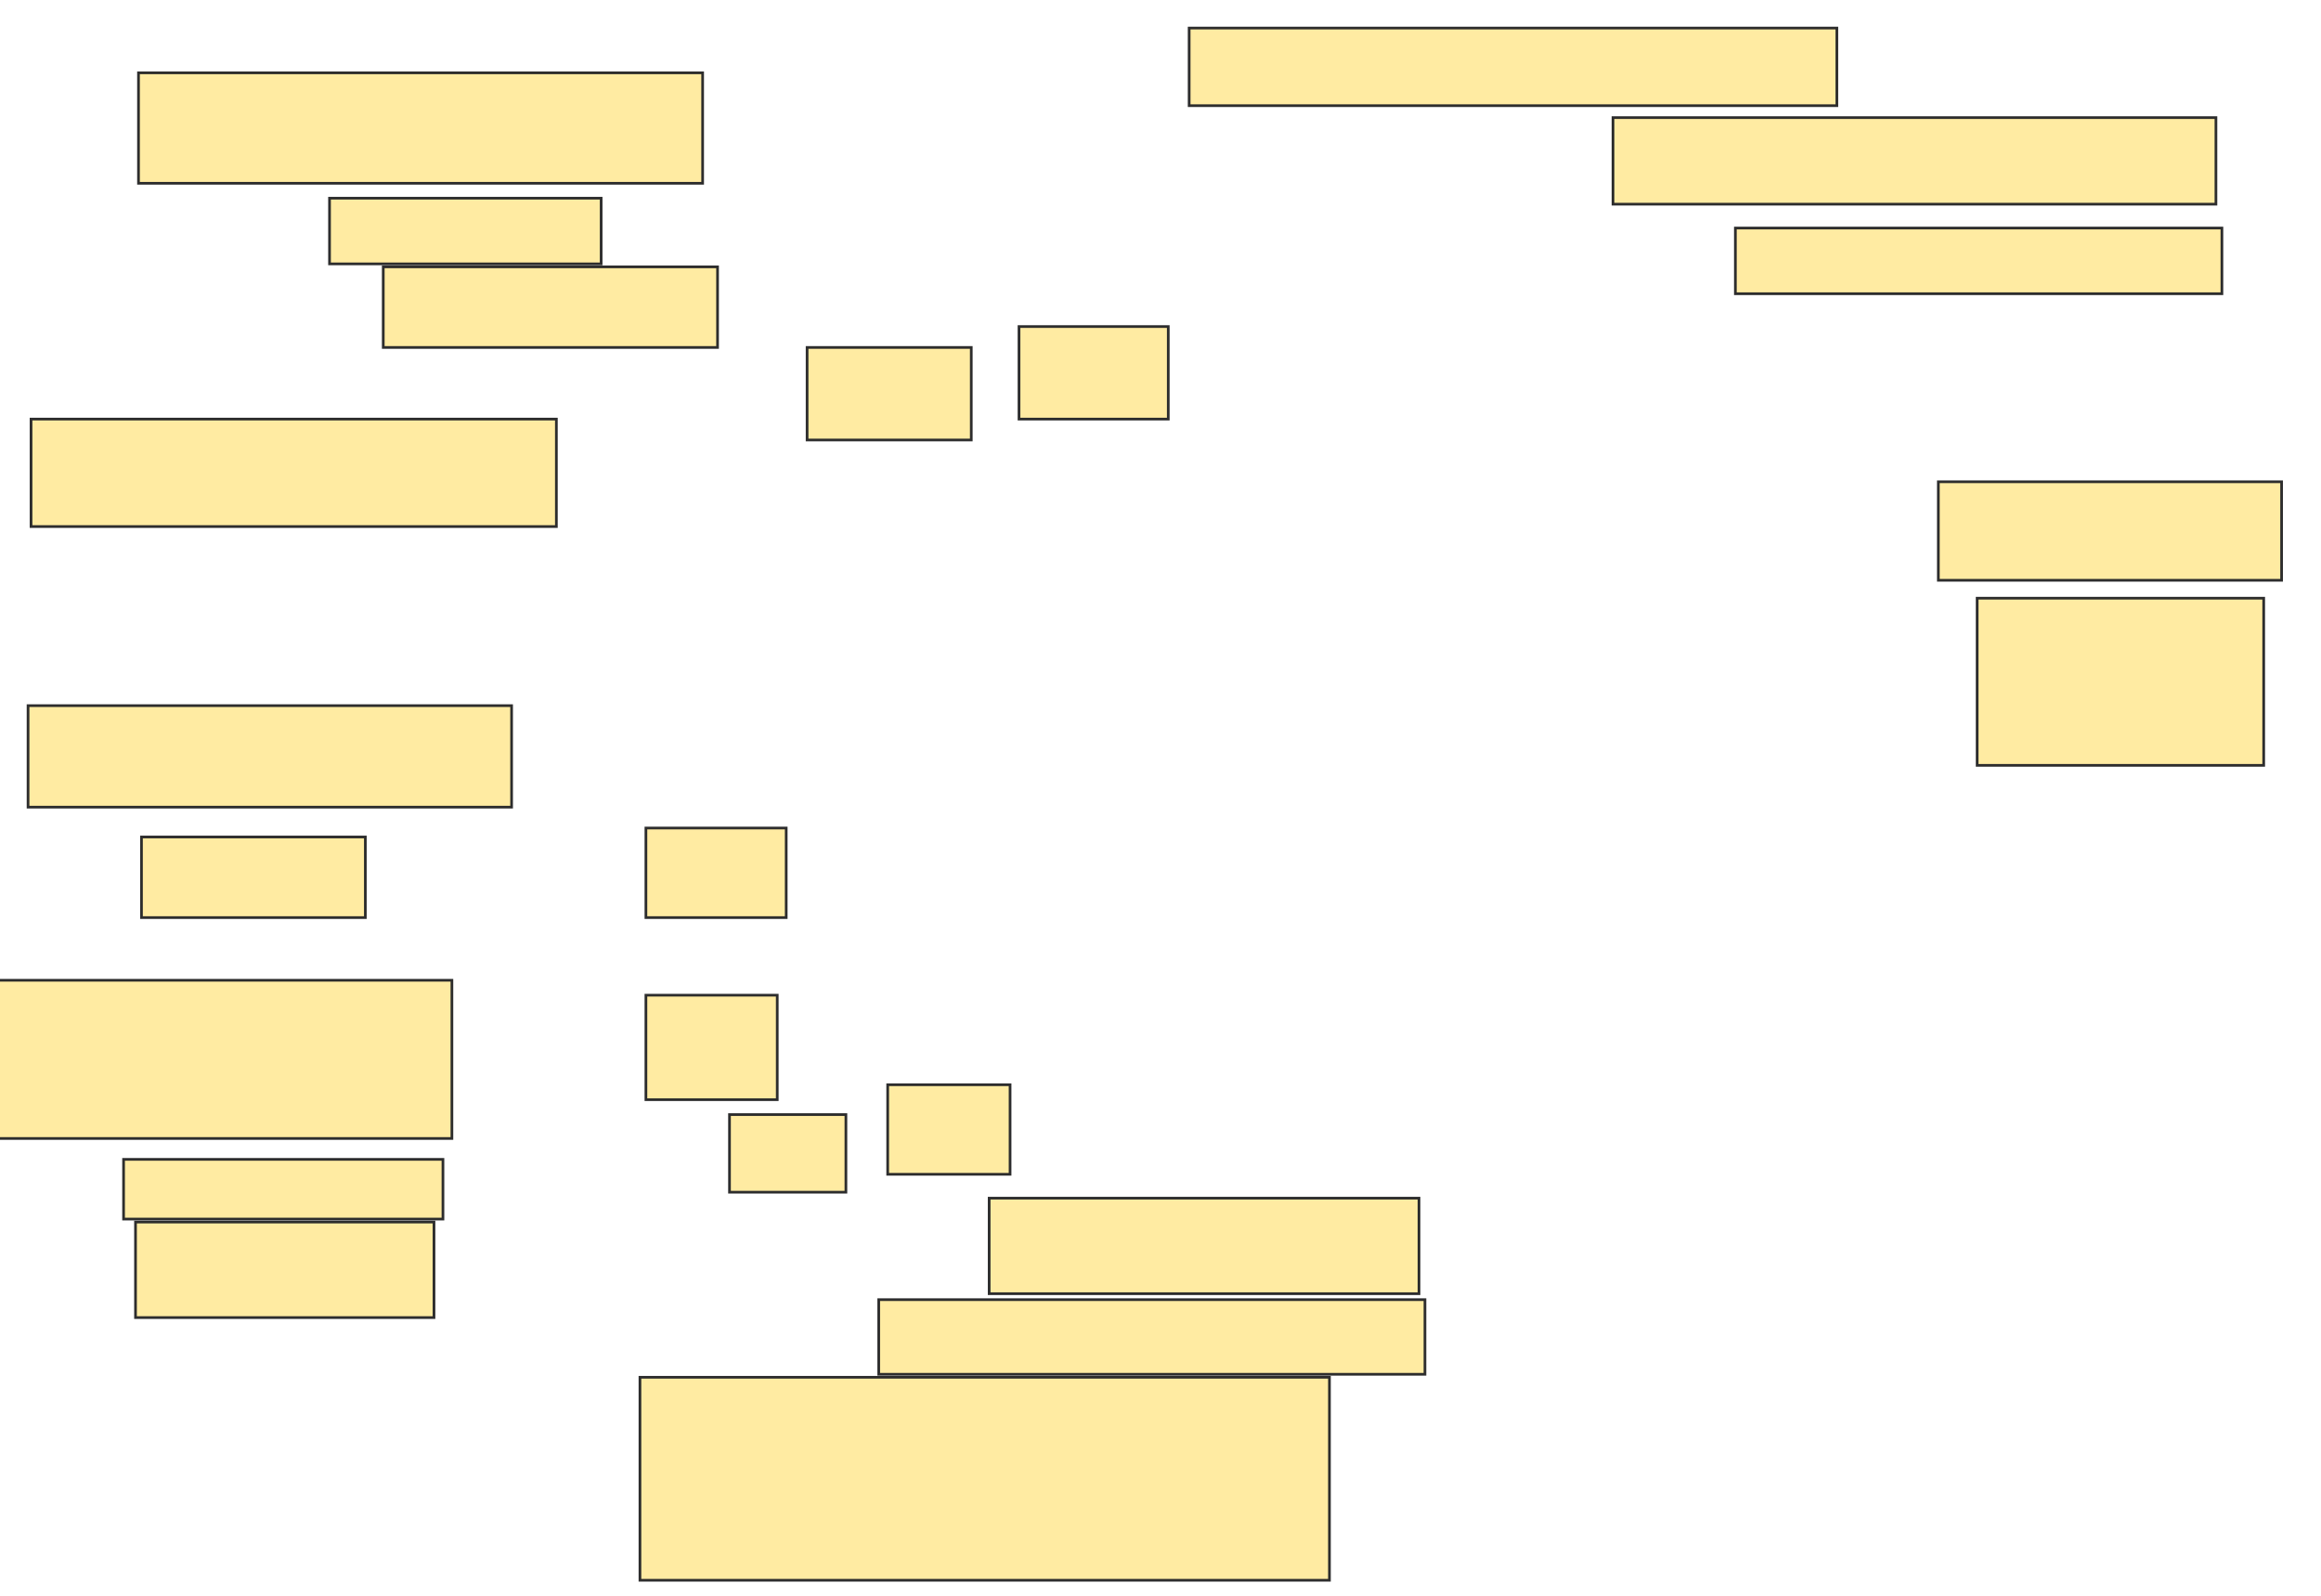
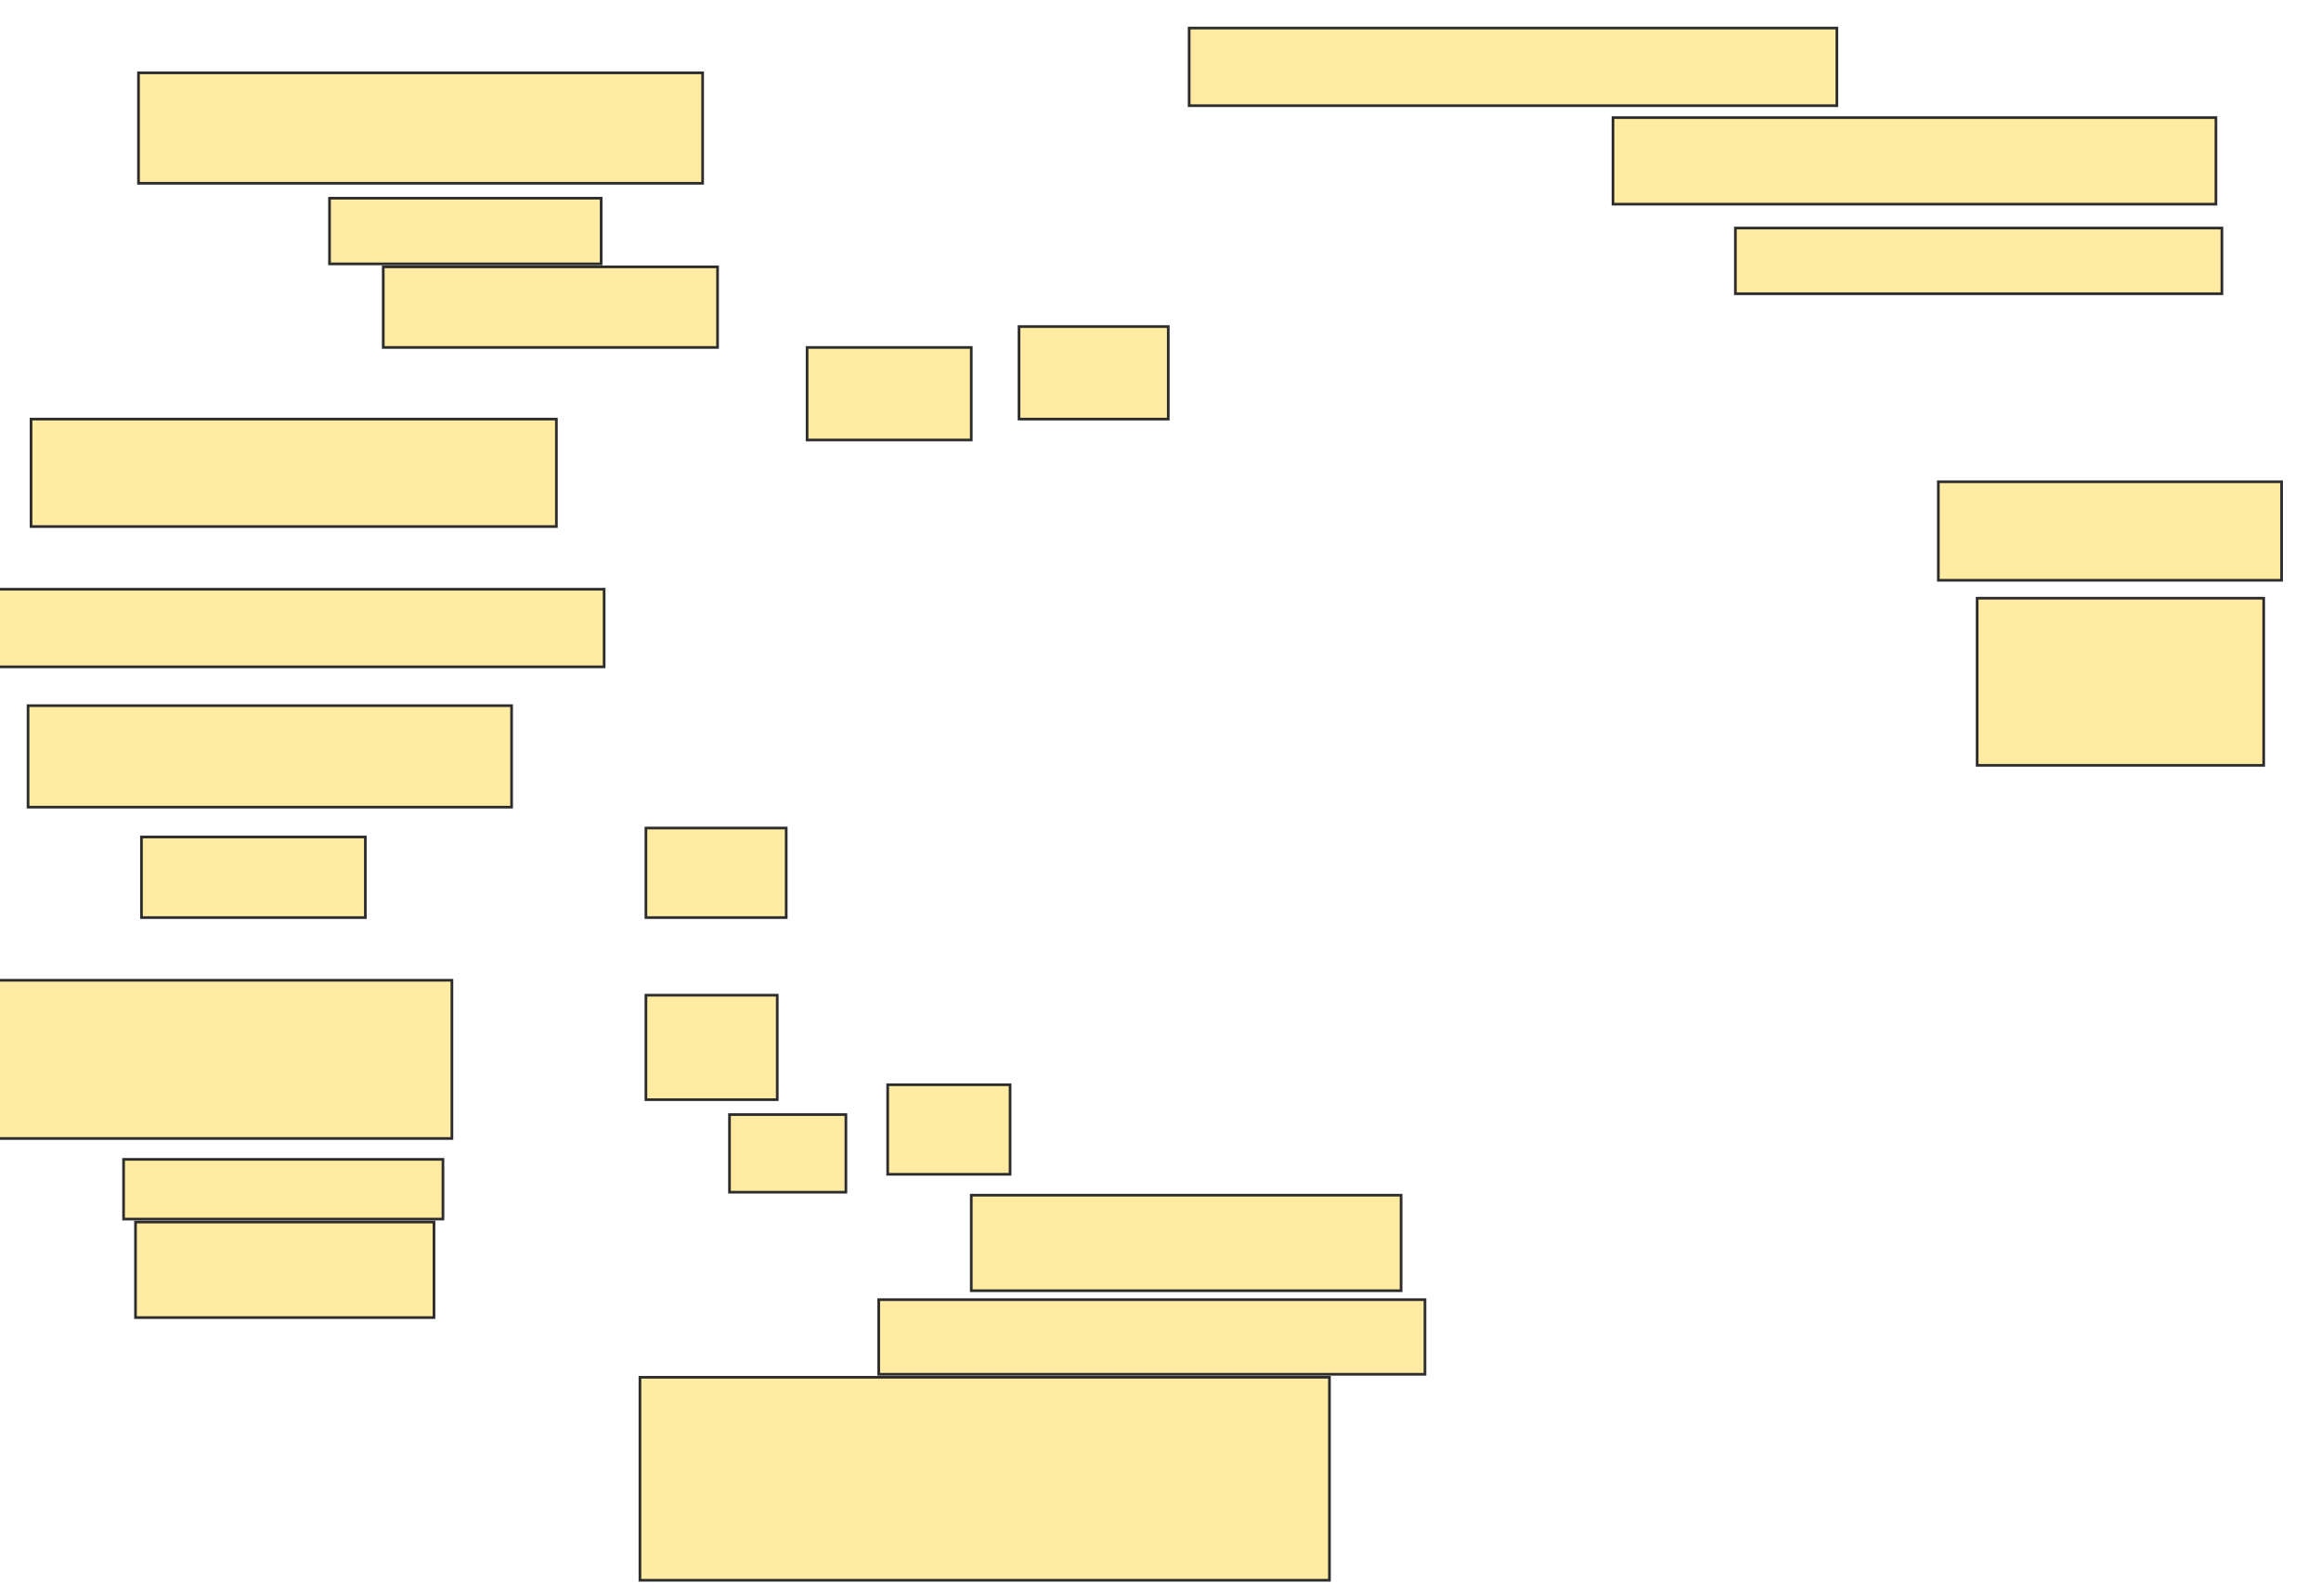
<svg xmlns="http://www.w3.org/2000/svg" width="864" height="594">
  <g>
  </g>
  <g>
-     <rect stroke="#2D2D2D" id="c3cf3a1b03bc4d08b4e9d33976a54272-ao-1" height="27.778" width="203.333" y="483.778" x="327.111" fill="#FFEBA2" />
-     <rect id="c3cf3a1b03bc4d08b4e9d33976a54272-ao-2" height="33.333" width="45.556" y="403.778" x="330.444" stroke-linecap="null" stroke-linejoin="null" stroke-dasharray="null" stroke="#2D2D2D" fill="#FFEBA2" />
    <g id="c3cf3a1b03bc4d08b4e9d33976a54272-ao-3">
-       <rect stroke="#2D2D2D" height="75.556" width="256.667" y="512.667" x="238.222" stroke-linecap="null" stroke-linejoin="null" stroke-dasharray="null" fill="#FFEBA2" />
-       <rect height="37.778" width="180" y="262.667" x="10.444" stroke-linecap="null" stroke-linejoin="null" stroke-dasharray="null" stroke="#2D2D2D" fill="#FFEBA2" />
-       <rect height="40" width="195.556" y="156" x="11.556" stroke-linecap="null" stroke-linejoin="null" stroke-dasharray="null" stroke="#2D2D2D" fill="#FFEBA2" />
+       <rect fill="#FFEBA2" stroke-dasharray="null" stroke-linejoin="null" stroke-linecap="null" x="238.222" y="512.667" width="256.667" height="75.556" stroke="#2D2D2D" />
+       <rect fill="#FFEBA2" stroke="#2D2D2D" stroke-dasharray="null" stroke-linejoin="null" stroke-linecap="null" x="10.444" y="262.667" width="180" height="37.778" />
+       <rect fill="#FFEBA2" stroke="#2D2D2D" stroke-dasharray="null" stroke-linejoin="null" stroke-linecap="null" x="11.556" y="156" width="195.556" height="40" />
    </g>
    <g id="c3cf3a1b03bc4d08b4e9d33976a54272-ao-4">
-       <rect height="33.333" width="52.222" y="308.222" x="240.444" stroke-linecap="null" stroke-linejoin="null" stroke-dasharray="null" stroke="#2D2D2D" fill="#FFEBA2" />
-       <rect height="38.889" width="48.889" y="370.444" x="240.444" stroke-linecap="null" stroke-linejoin="null" stroke-dasharray="null" stroke="#2D2D2D" fill="#FFEBA2" />
-       <rect height="28.889" width="43.333" y="414.889" x="271.556" stroke-linecap="null" stroke-linejoin="null" stroke-dasharray="null" stroke="#2D2D2D" fill="#FFEBA2" />
-       <rect height="58.889" width="176.667" y="364.889" x="-8.444" stroke-linecap="null" stroke-linejoin="null" stroke-dasharray="null" stroke="#2D2D2D" fill="#FFEBA2" />
-       <rect stroke="#2D2D2D" height="22.222" width="118.889" y="431.556" x="46" stroke-linecap="null" stroke-linejoin="null" stroke-dasharray="null" fill="#FFEBA2" />
-       <rect height="35.556" width="111.111" y="454.889" x="50.444" stroke-linecap="null" stroke-linejoin="null" stroke-dasharray="null" stroke="#2D2D2D" fill="#FFEBA2" />
+       <rect fill="#FFEBA2" stroke="#2D2D2D" stroke-dasharray="null" stroke-linejoin="null" stroke-linecap="null" x="240.444" y="308.222" width="52.222" height="33.333" />
+       <rect fill="#FFEBA2" stroke="#2D2D2D" stroke-dasharray="null" stroke-linejoin="null" stroke-linecap="null" x="240.444" y="370.444" width="48.889" height="38.889" />
+       <rect fill="#FFEBA2" stroke="#2D2D2D" stroke-dasharray="null" stroke-linejoin="null" stroke-linecap="null" x="271.556" y="414.889" width="43.333" height="28.889" />
+       <rect fill="#FFEBA2" stroke="#2D2D2D" stroke-dasharray="null" stroke-linejoin="null" stroke-linecap="null" x="-8.444" y="364.889" width="176.667" height="58.889" />
+       <rect fill="#FFEBA2" stroke-dasharray="null" stroke-linejoin="null" stroke-linecap="null" x="46" y="431.556" width="118.889" height="22.222" stroke="#2D2D2D" />
+       <rect fill="#FFEBA2" stroke="#2D2D2D" stroke-dasharray="null" stroke-linejoin="null" stroke-linecap="null" x="50.444" y="454.889" width="111.111" height="35.556" />
    </g>
-     <rect id="c3cf3a1b03bc4d08b4e9d33976a54272-ao-5" height="30" width="83.333" y="311.556" x="52.667" stroke-linecap="null" stroke-linejoin="null" stroke-dasharray="null" stroke="#2D2D2D" fill="#FFEBA2" />
-     <rect id="c3cf3a1b03bc4d08b4e9d33976a54272-ao-6" height="35.556" width="160" y="446" x="368.222" stroke-linecap="null" stroke-linejoin="null" stroke-dasharray="null" stroke="#2D2D2D" fill="#FFEBA2" />
-     <rect id="c3cf3a1b03bc4d08b4e9d33976a54272-ao-7" height="62.222" width="106.667" y="222.667" x="736" stroke-linecap="null" stroke-linejoin="null" stroke-dasharray="null" stroke="#2D2D2D" fill="#FFEBA2" />
-     <rect id="c3cf3a1b03bc4d08b4e9d33976a54272-ao-8" height="36.667" width="127.778" y="179.333" x="721.556" stroke-linecap="null" stroke-linejoin="null" stroke-dasharray="null" stroke="#2D2D2D" fill="#FFEBA2" />
-     <rect id="c3cf3a1b03bc4d08b4e9d33976a54272-ao-10" height="24.444" width="181.111" y="84.889" x="646" stroke-linecap="null" stroke-linejoin="null" stroke-dasharray="null" stroke="#2D2D2D" fill="#FFEBA2" />
-     <rect id="c3cf3a1b03bc4d08b4e9d33976a54272-ao-11" height="32.222" width="224.444" y="43.778" x="600.444" stroke-linecap="null" stroke-linejoin="null" stroke-dasharray="null" stroke="#2D2D2D" fill="#FFEBA2" />
-     <rect id="c3cf3a1b03bc4d08b4e9d33976a54272-ao-12" height="28.889" width="241.111" y="10.444" x="442.667" stroke-linecap="null" stroke-linejoin="null" stroke-dasharray="null" stroke="#2D2D2D" fill="#FFEBA2" />
+     <rect fill="#FFEBA2" stroke="#2D2D2D" stroke-dasharray="null" stroke-linejoin="null" stroke-linecap="null" x="52.667" y="311.556" width="83.333" height="30" id="c3cf3a1b03bc4d08b4e9d33976a54272-ao-5" />
+     <rect fill="#FFEBA2" stroke="#2D2D2D" stroke-dasharray="null" stroke-linejoin="null" stroke-linecap="null" x="361.556" y="444.889" width="160" height="35.556" id="c3cf3a1b03bc4d08b4e9d33976a54272-ao-6" />
+     <rect fill="#FFEBA2" stroke="#2D2D2D" stroke-dasharray="null" stroke-linejoin="null" stroke-linecap="null" x="736" y="222.667" width="106.667" height="62.222" id="c3cf3a1b03bc4d08b4e9d33976a54272-ao-7" />
+     <rect fill="#FFEBA2" stroke="#2D2D2D" stroke-dasharray="null" stroke-linejoin="null" stroke-linecap="null" x="721.556" y="179.333" width="127.778" height="36.667" id="c3cf3a1b03bc4d08b4e9d33976a54272-ao-8" />
+     <rect fill="#FFEBA2" stroke="#2D2D2D" stroke-dasharray="null" stroke-linejoin="null" stroke-linecap="null" x="646" y="84.889" width="181.111" height="24.444" id="c3cf3a1b03bc4d08b4e9d33976a54272-ao-10" />
+     <rect fill="#FFEBA2" stroke="#2D2D2D" stroke-dasharray="null" stroke-linejoin="null" stroke-linecap="null" x="600.444" y="43.778" width="224.444" height="32.222" id="c3cf3a1b03bc4d08b4e9d33976a54272-ao-11" />
+     <rect fill="#FFEBA2" stroke="#2D2D2D" stroke-dasharray="null" stroke-linejoin="null" stroke-linecap="null" x="442.667" y="10.444" width="241.111" height="28.889" id="c3cf3a1b03bc4d08b4e9d33976a54272-ao-12" />
    <g id="c3cf3a1b03bc4d08b4e9d33976a54272-ao-13">
-       <rect stroke="#2D2D2D" height="41.111" width="210" y="27.111" x="51.556" stroke-linecap="null" stroke-linejoin="null" stroke-dasharray="null" fill="#FFEBA2" />
-       <rect height="24.444" width="101.111" y="73.778" x="122.667" stroke-linecap="null" stroke-linejoin="null" stroke-dasharray="null" stroke="#2D2D2D" fill="#FFEBA2" />
-       <rect height="30" width="124.444" y="99.333" x="142.667" stroke-linecap="null" stroke-linejoin="null" stroke-dasharray="null" stroke="#2D2D2D" fill="#FFEBA2" />
-       <rect height="34.444" width="55.556" y="121.556" x="379.333" stroke-linecap="null" stroke-linejoin="null" stroke-dasharray="null" stroke="#2D2D2D" fill="#FFEBA2" />
-       <rect stroke="#2D2D2D" height="34.444" width="61.111" y="129.333" x="300.444" stroke-linecap="null" stroke-linejoin="null" stroke-dasharray="null" fill="#FFEBA2" />
+       <rect fill="#FFEBA2" stroke-dasharray="null" stroke-linejoin="null" stroke-linecap="null" x="51.556" y="27.111" width="210" height="41.111" stroke="#2D2D2D" />
+       <rect fill="#FFEBA2" stroke="#2D2D2D" stroke-dasharray="null" stroke-linejoin="null" stroke-linecap="null" x="122.667" y="73.778" width="101.111" height="24.444" />
+       <rect fill="#FFEBA2" stroke="#2D2D2D" stroke-dasharray="null" stroke-linejoin="null" stroke-linecap="null" x="142.667" y="99.333" width="124.444" height="30" />
+       <rect fill="#FFEBA2" stroke="#2D2D2D" stroke-dasharray="null" stroke-linejoin="null" stroke-linecap="null" x="379.333" y="121.556" width="55.556" height="34.444" />
+       <rect fill="#FFEBA2" stroke-dasharray="null" stroke-linejoin="null" stroke-linecap="null" x="300.444" y="129.333" width="61.111" height="34.444" stroke="#2D2D2D" />
    </g>
+     <g id="c3cf3a1b03bc4d08b4e9d33976a54272-ao-1">
+       <rect fill="#FFEBA2" x="327.111" y="483.778" width="203.333" height="27.778" stroke="#2D2D2D" />
+       <rect fill="#FFEBA2" stroke="#2D2D2D" stroke-dasharray="null" stroke-linejoin="null" stroke-linecap="null" x="330.444" y="403.778" width="45.556" height="33.333" />
+     </g>
+     <rect id="c3cf3a1b03bc4d08b4e9d33976a54272-ao-2" height="28.889" width="256.667" y="219.333" x="-31.778" stroke-linecap="null" stroke-linejoin="null" stroke-dasharray="null" stroke="#2D2D2D" fill="#FFEBA2" />
  </g>
</svg>
